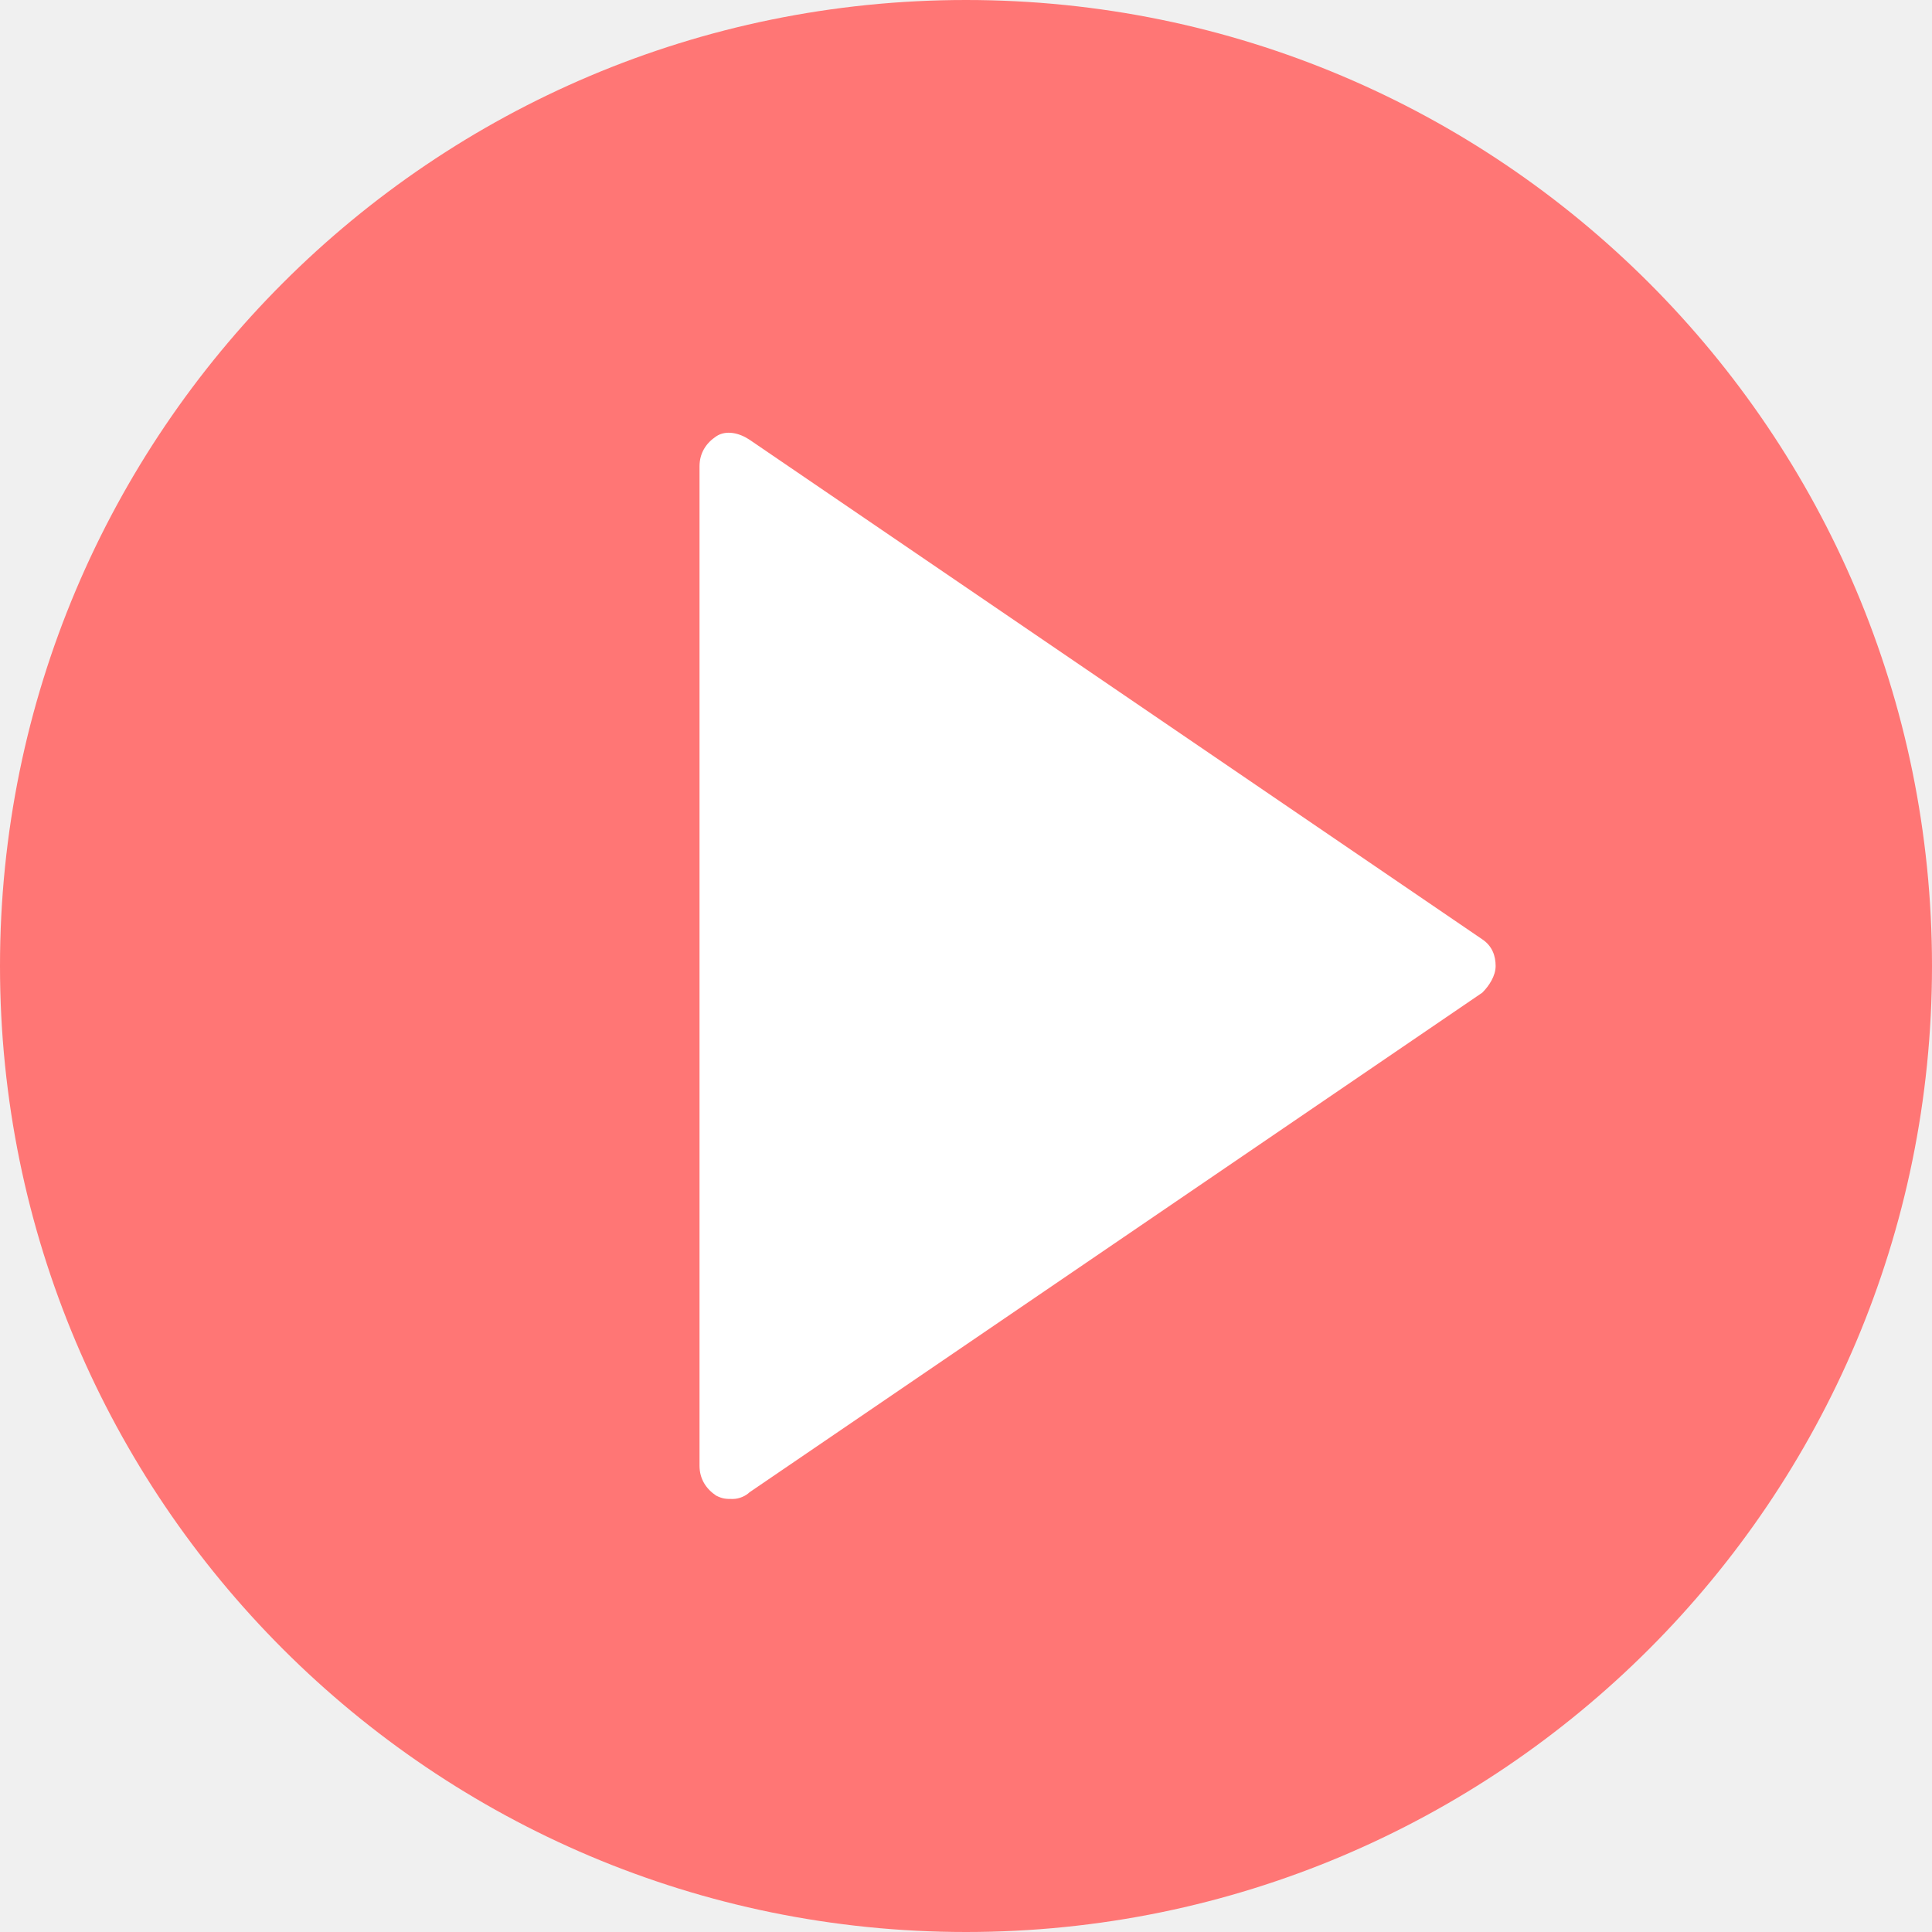
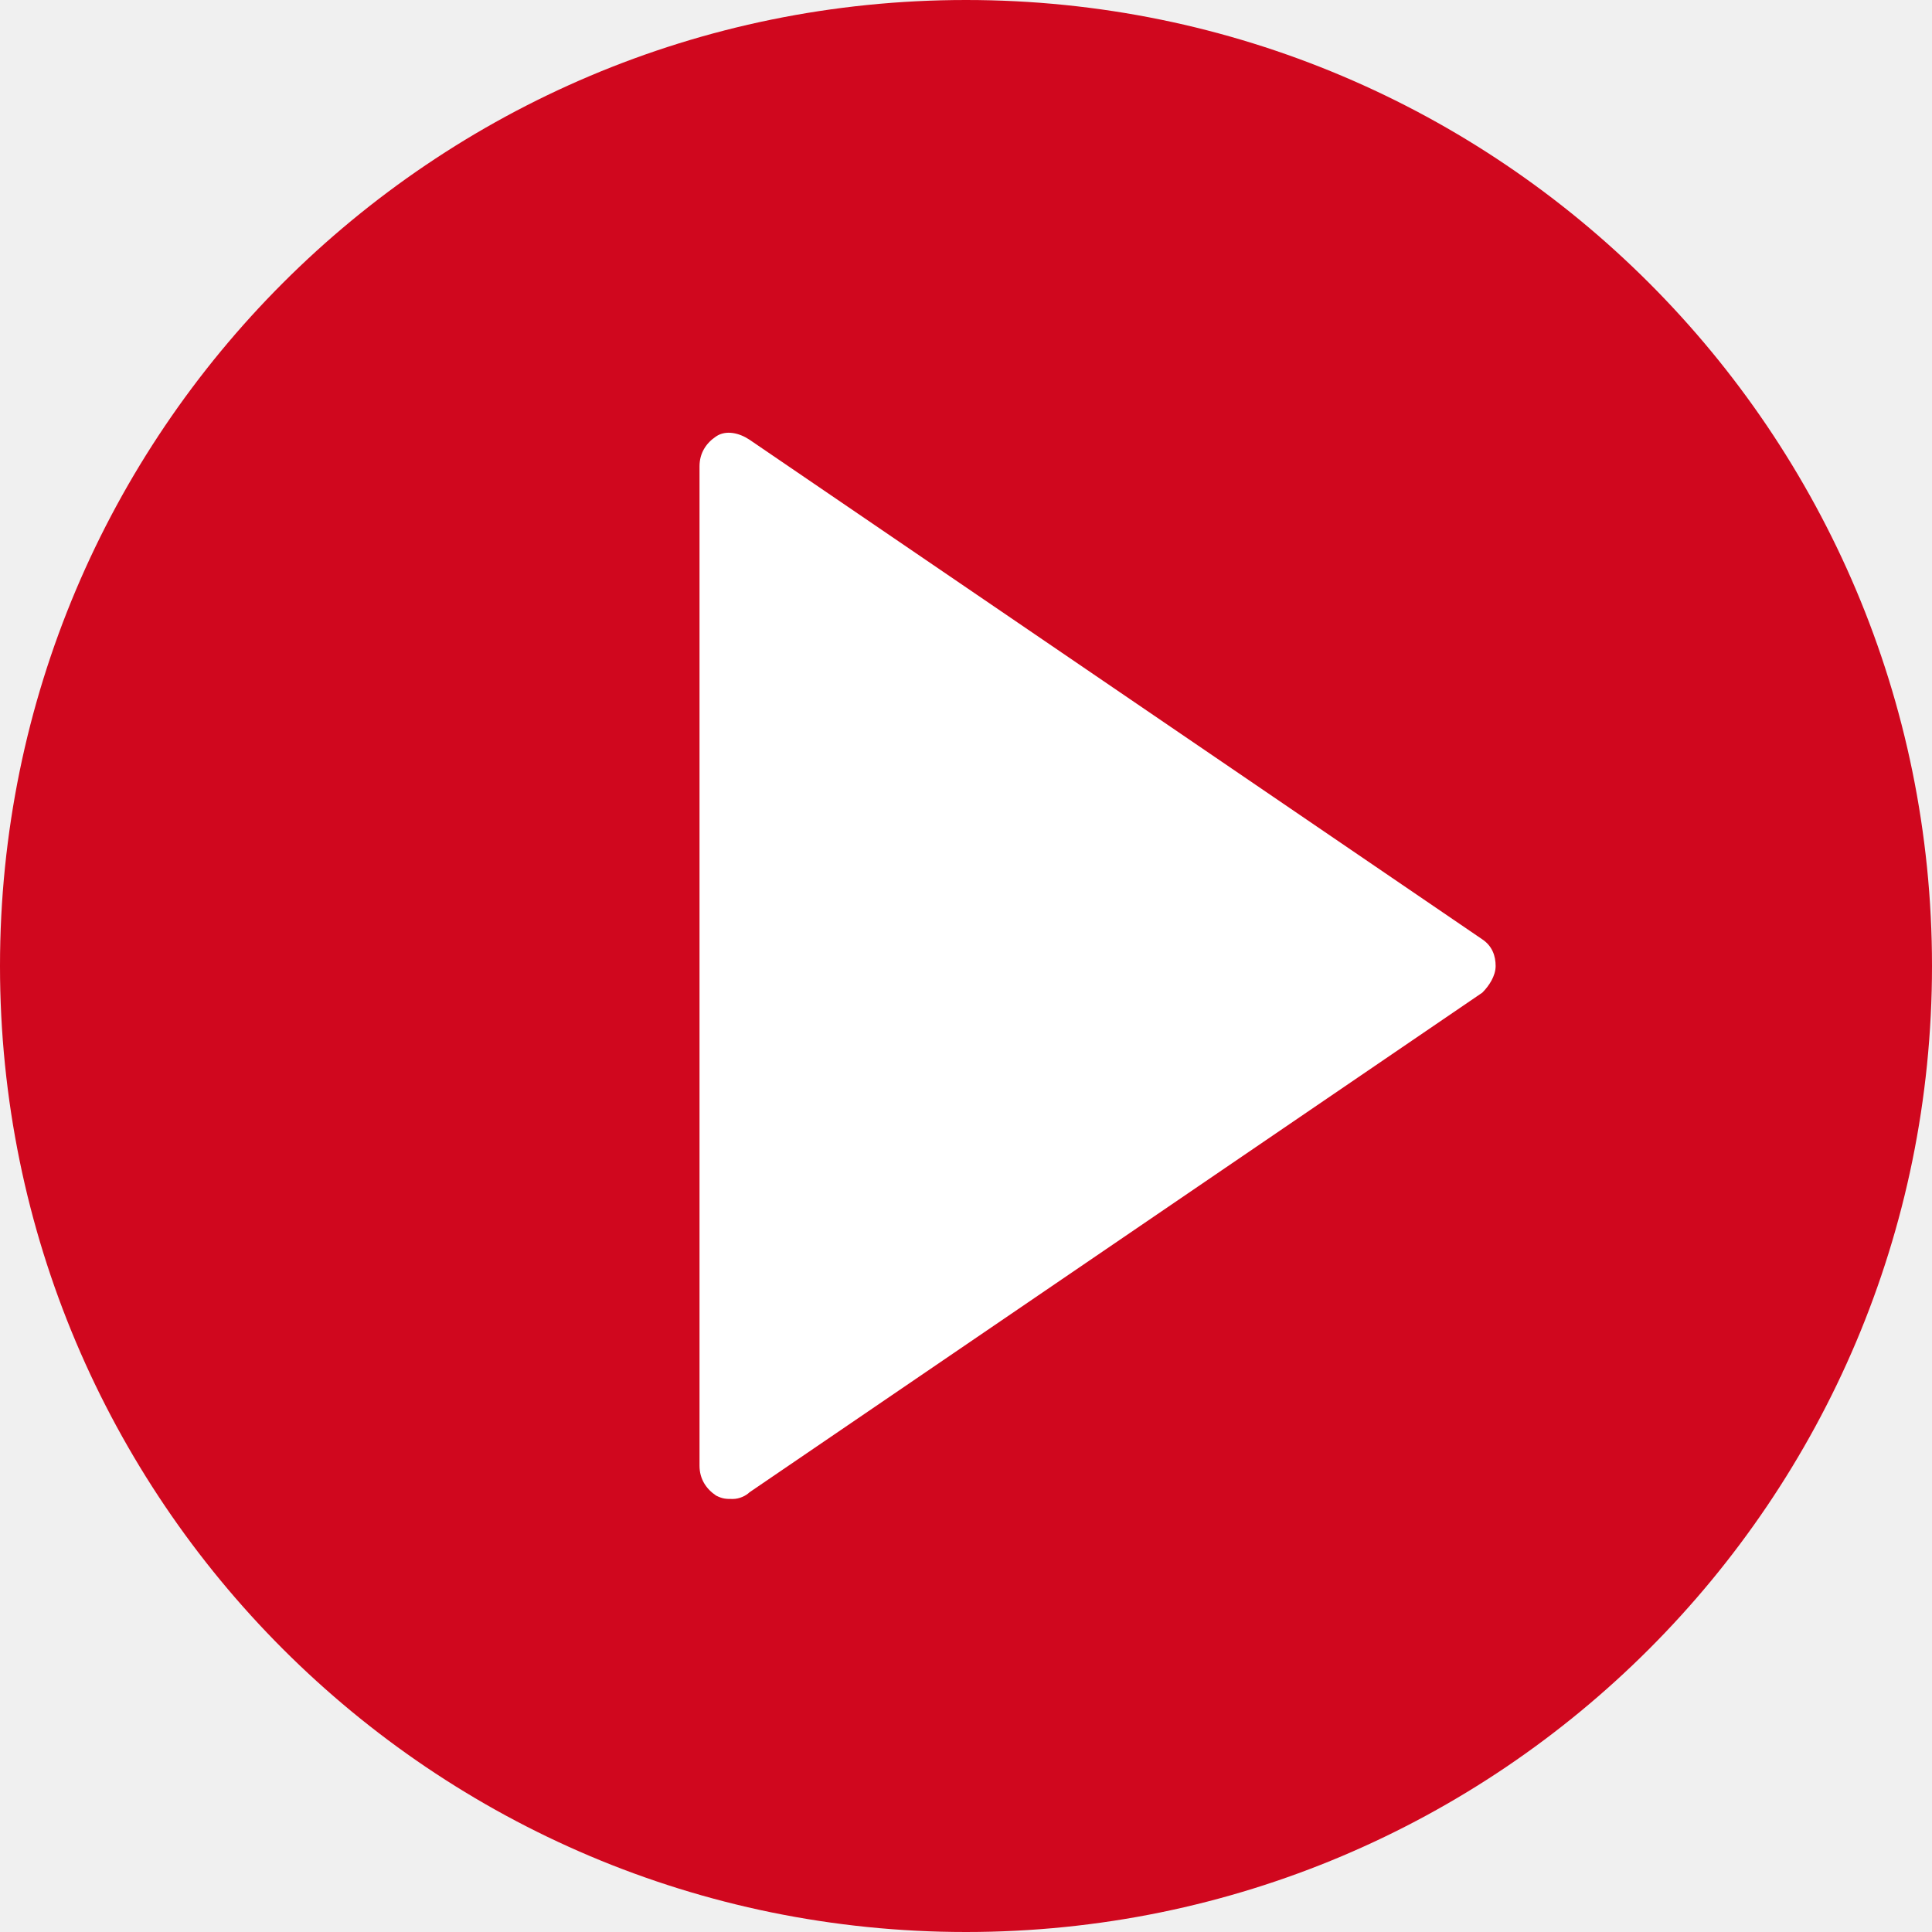
<svg xmlns="http://www.w3.org/2000/svg" version="1.1" id="Capa_1" x="0px" y="0px" viewBox="0 0 58 58" style="enable-background:new 0 0 58 58;" xml:space="preserve">
  <style type="text/css">
- 	.st0{fill:#FF7675;}
+ 	.st0{fill:#D0071E;}
	.st1{fill:#FFFFFF;}
</style>
  <circle class="st0" cx="29" cy="29" r="29" />
  <g>
    <polygon class="st1" points="44,29 22,44 22,29.3 22,14  " />
    <path class="st1" d="M22,45c-0.2,0-0.3,0-0.5-0.1C21.2,44.7,21,44.4,21,44V14c0-0.4,0.2-0.7,0.5-0.9s0.7-0.1,1,0.1l22,15   c0.3,0.2,0.4,0.5,0.4,0.8s-0.2,0.6-0.4,0.8l-22,15C22.4,44.9,22.2,45,22,45z M23,15.9v26.2L42.2,29L23,15.9z" />
  </g>
</svg>
